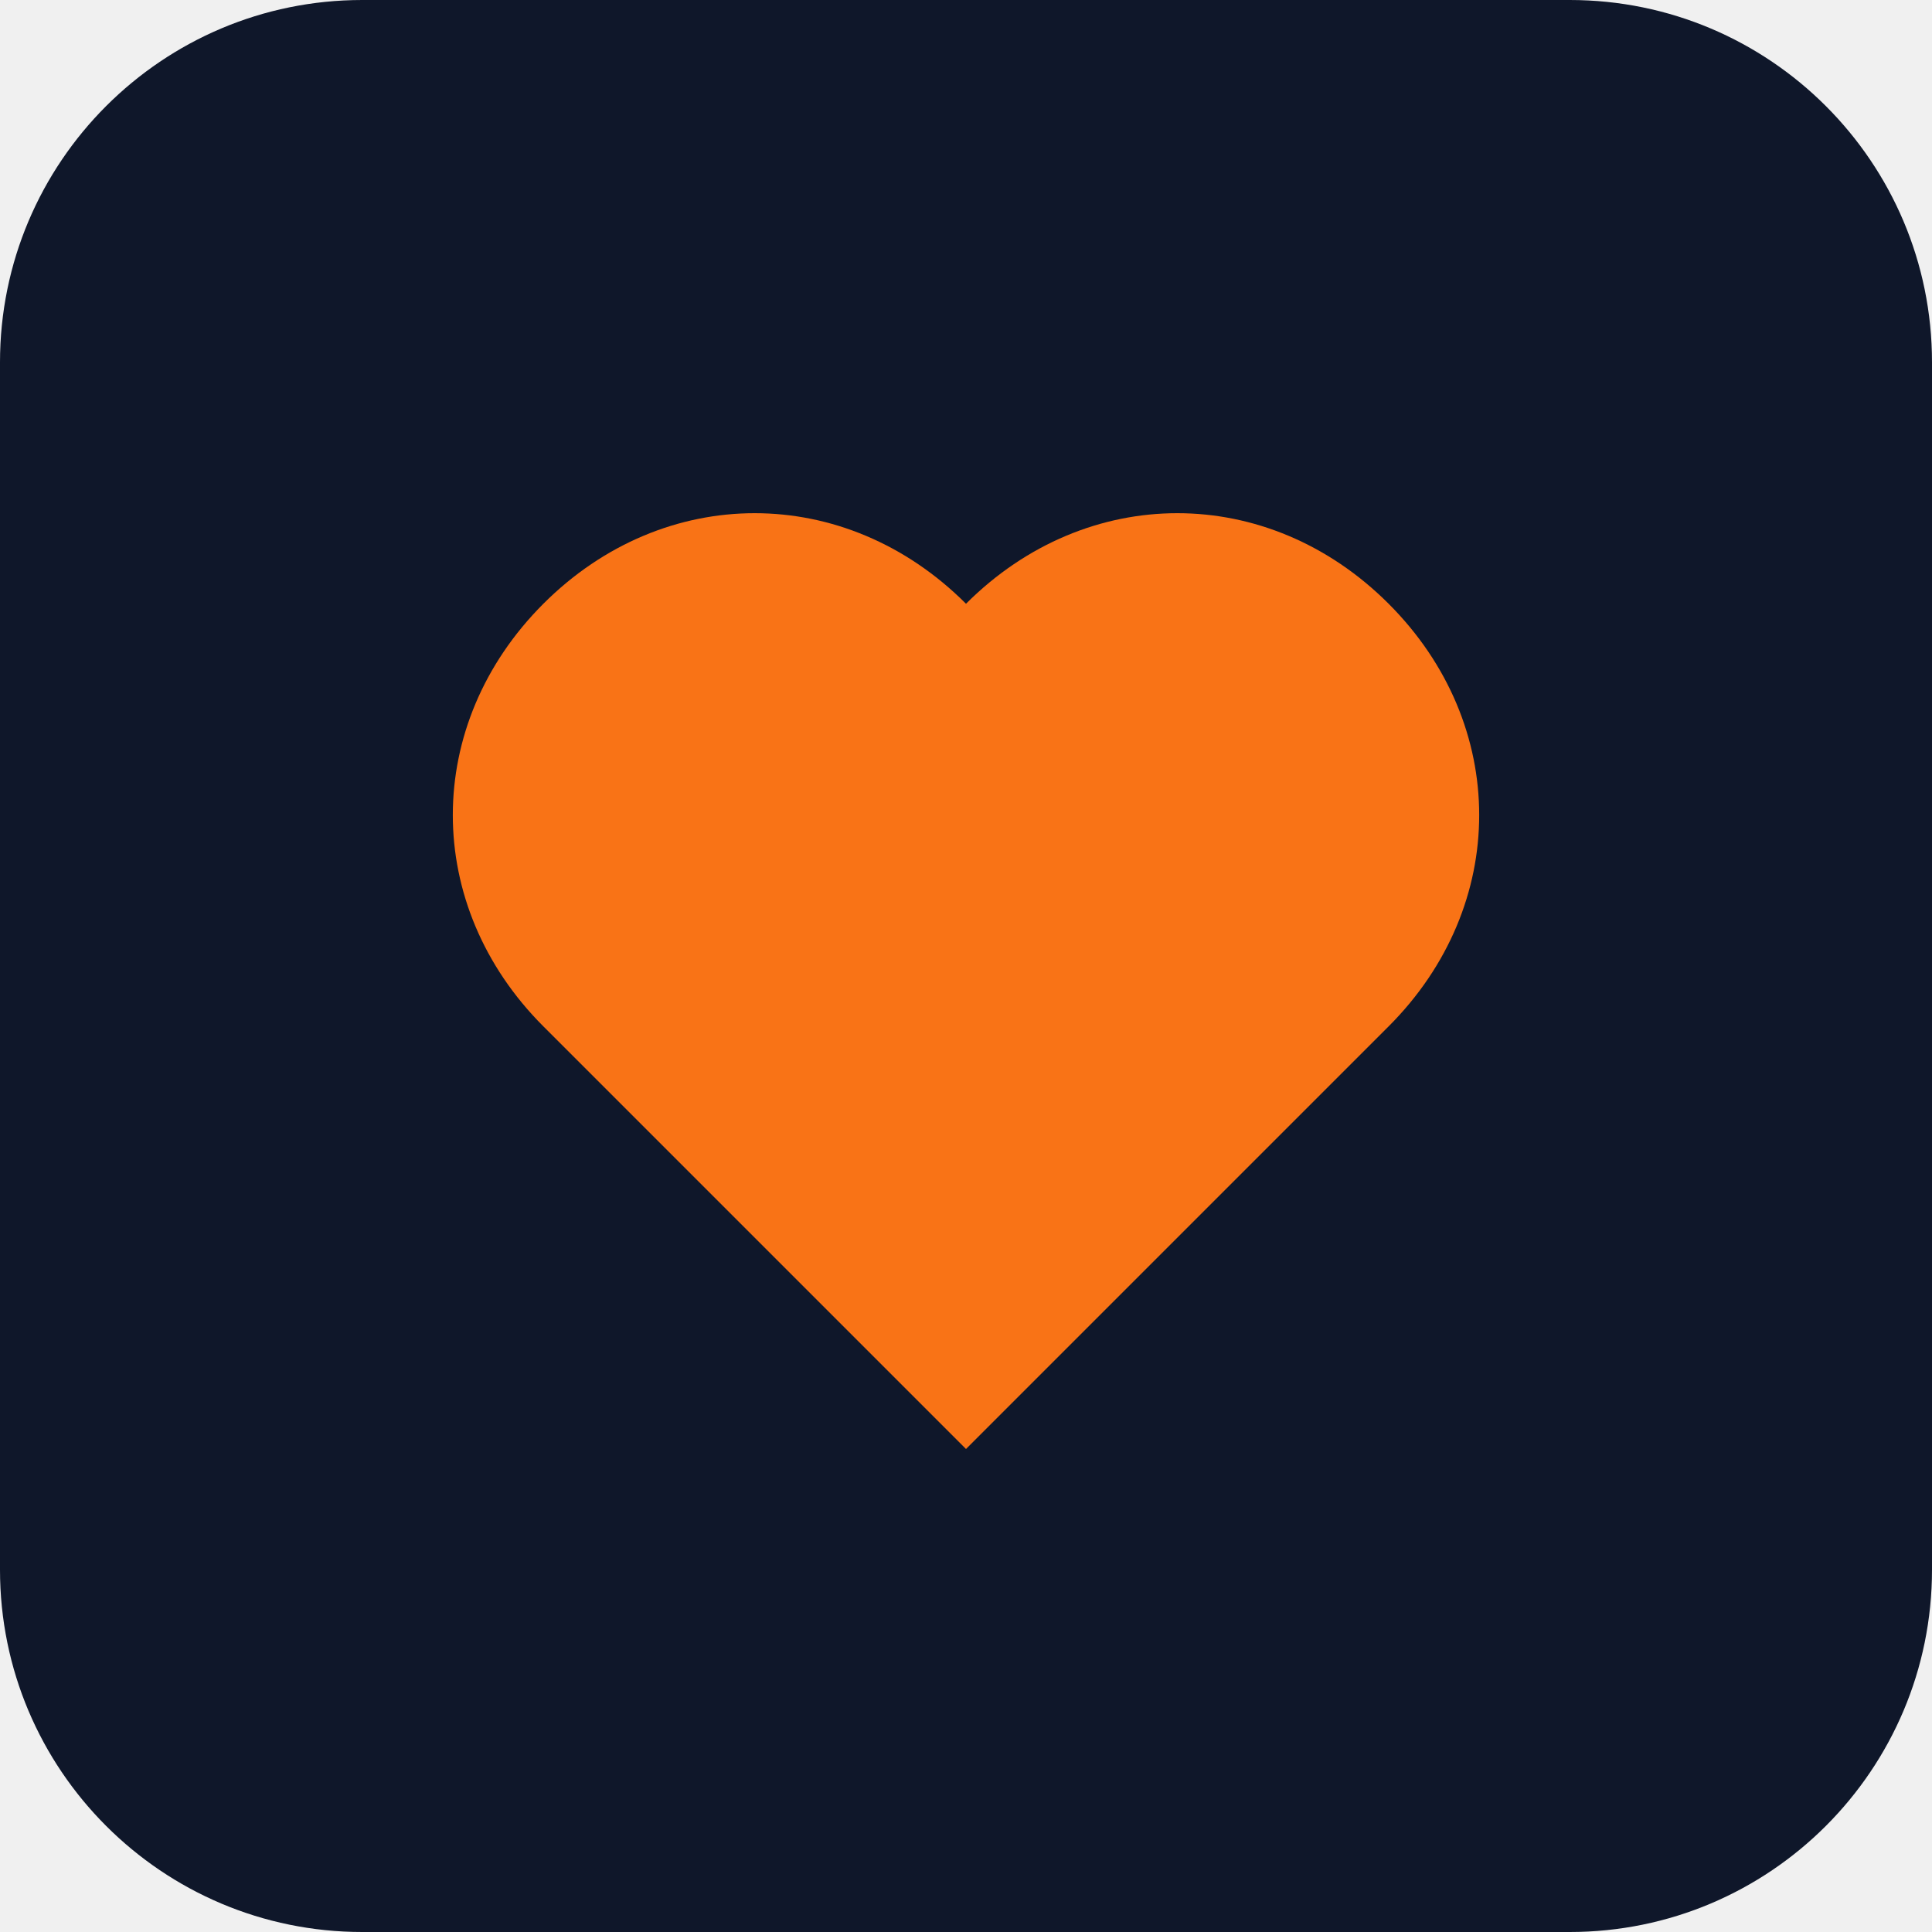
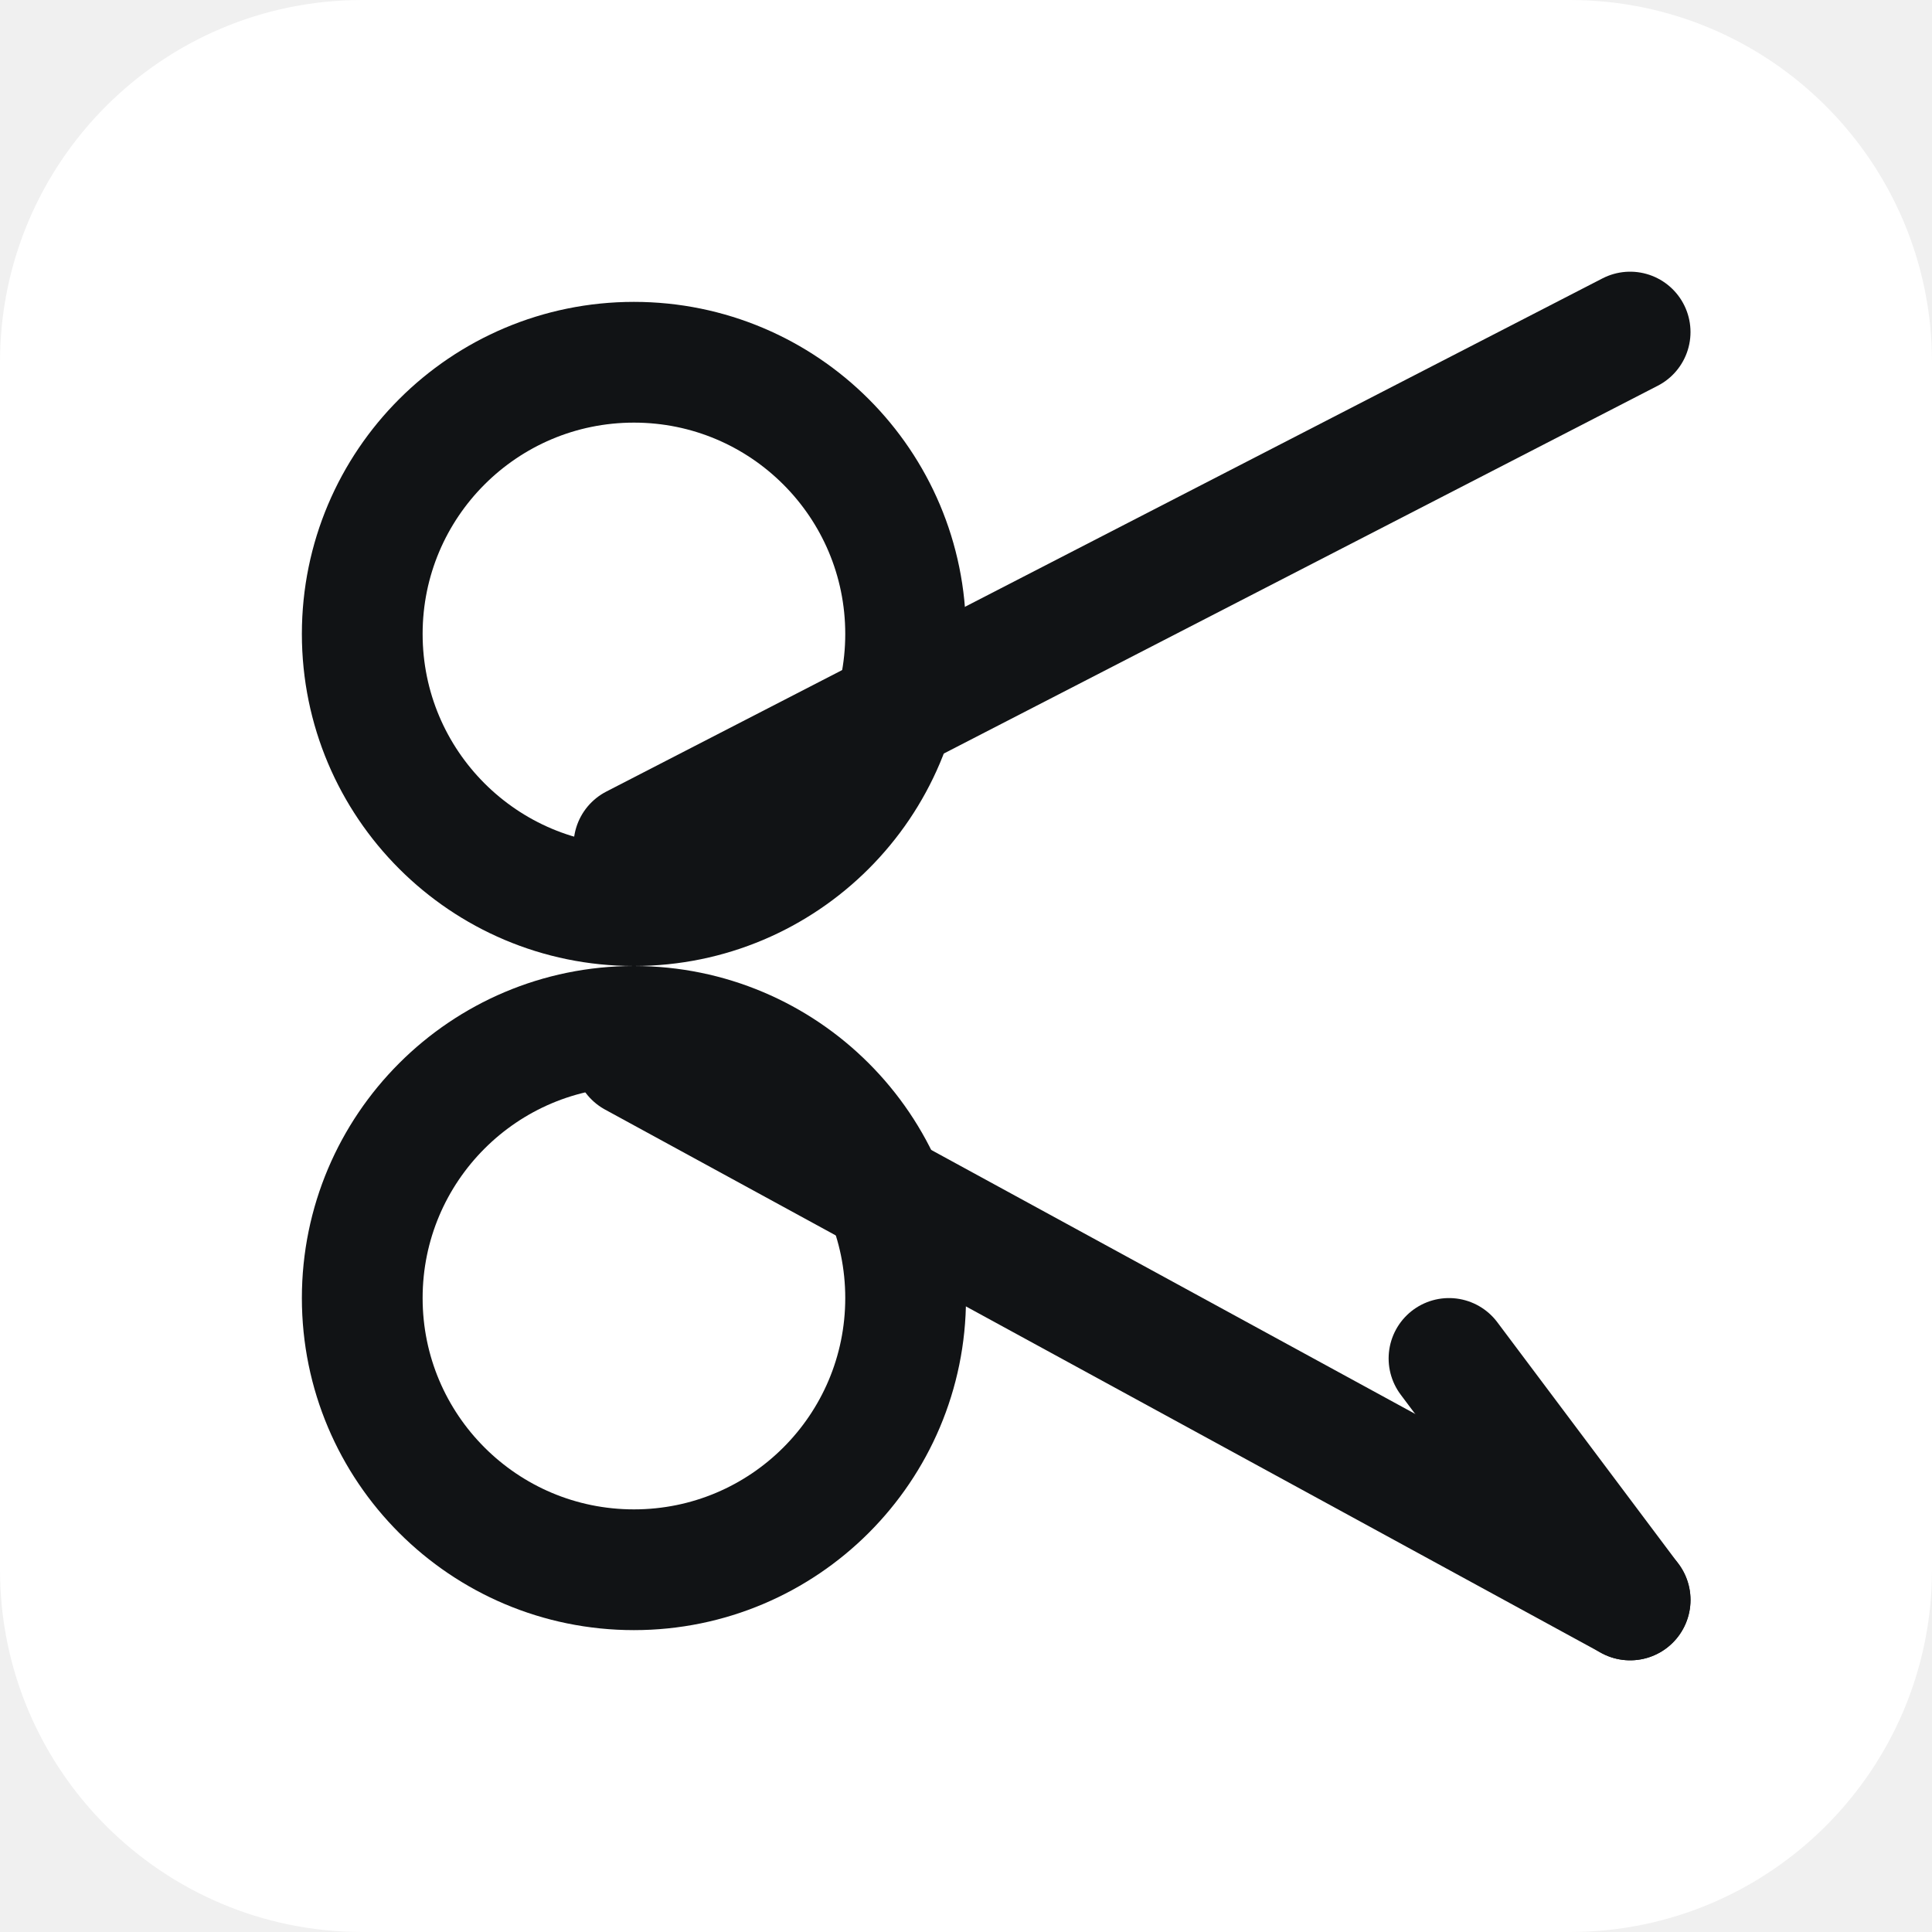
<svg xmlns="http://www.w3.org/2000/svg" width="64" height="64" viewBox="0 0 64 64">
-   <rect width="64" height="64" rx="12" fill="#0F172A" />
-   <path d="M18 20c4-4 10-4 14 0l0 0 0 0c4-4 10-4 14 0s4 10 0 14l-14 14-14-14c-4-4-4-10 0-14z" fill="#F97316" />
+   <rect width="64" height="64" rx="12" fill="#FFFFFF" />
+   <circle cx="21" cy="21" r="9" stroke="#111315" stroke-width="4" fill="none" />
+   <circle cx="21" cy="43" r="9" stroke="#111315" stroke-width="4" fill="none" />
+   <path d="M21 28L54 11" stroke="#111315" stroke-width="4" stroke-linecap="round" />
+   <path d="M21 35L54 53" stroke="#111315" stroke-width="4" stroke-linecap="round" />
+   <path d="M54 53L48 45" stroke="#111315" stroke-width="4" stroke-linecap="round" />
</svg>
